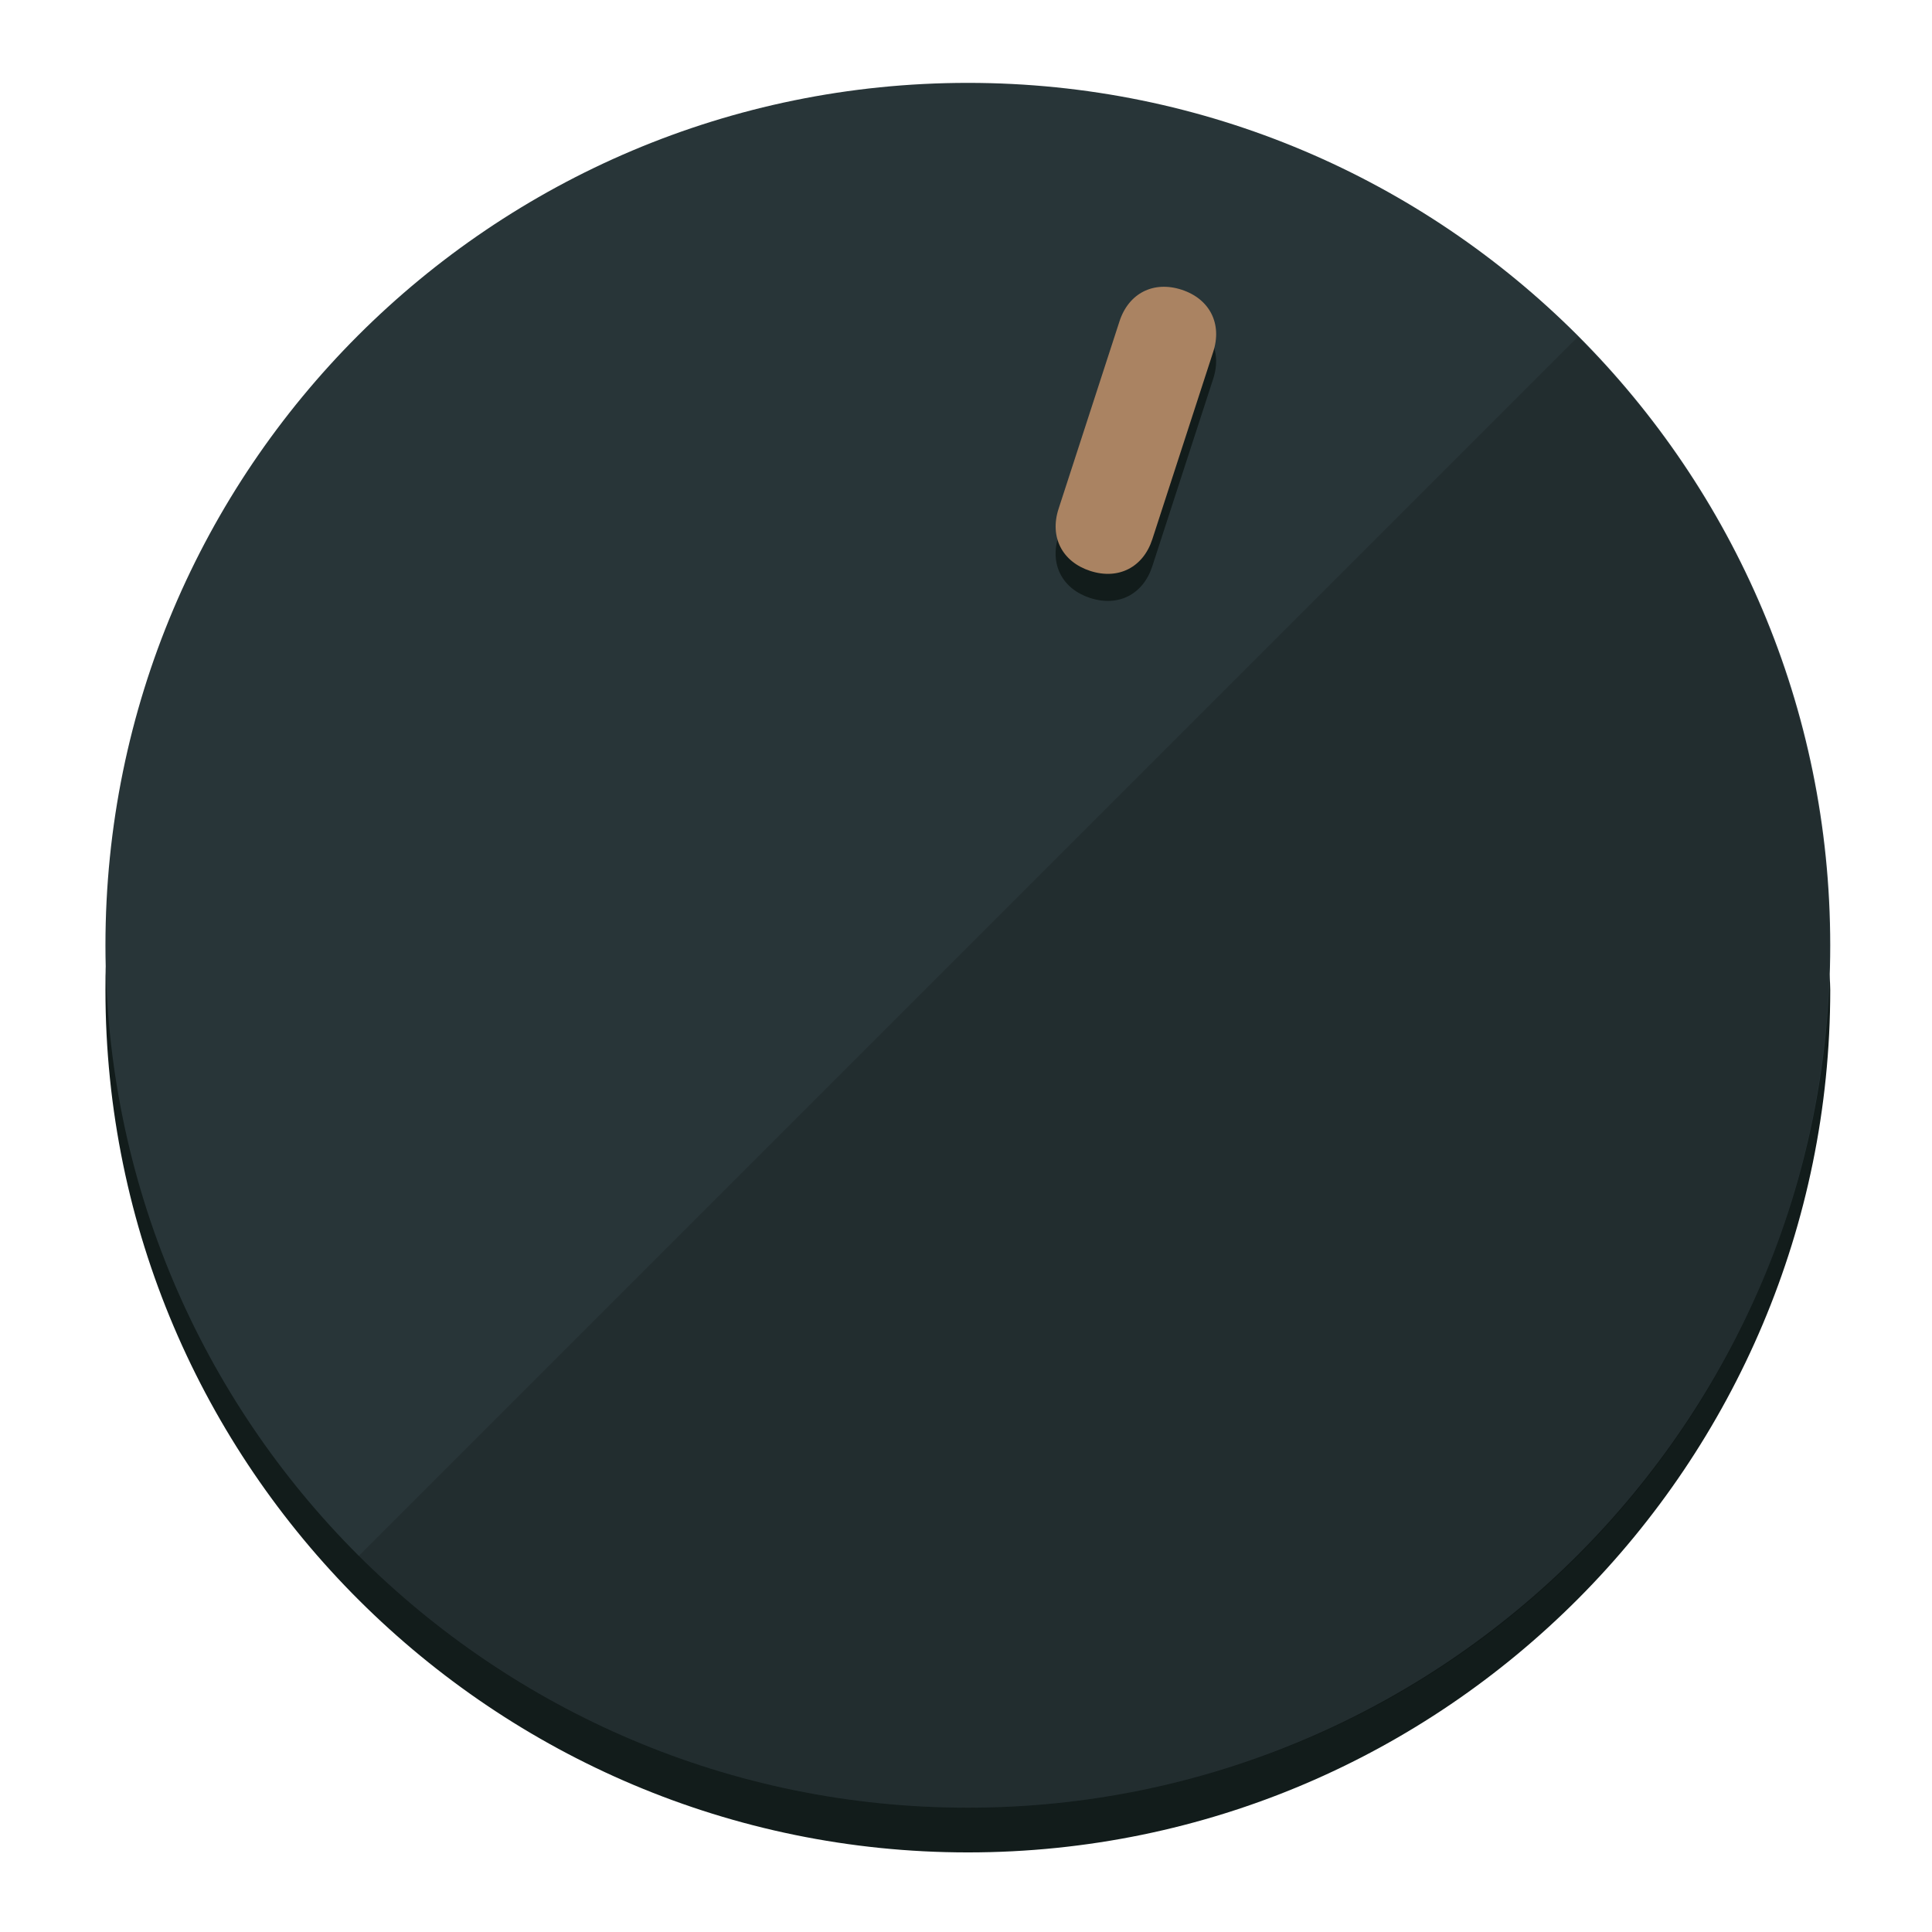
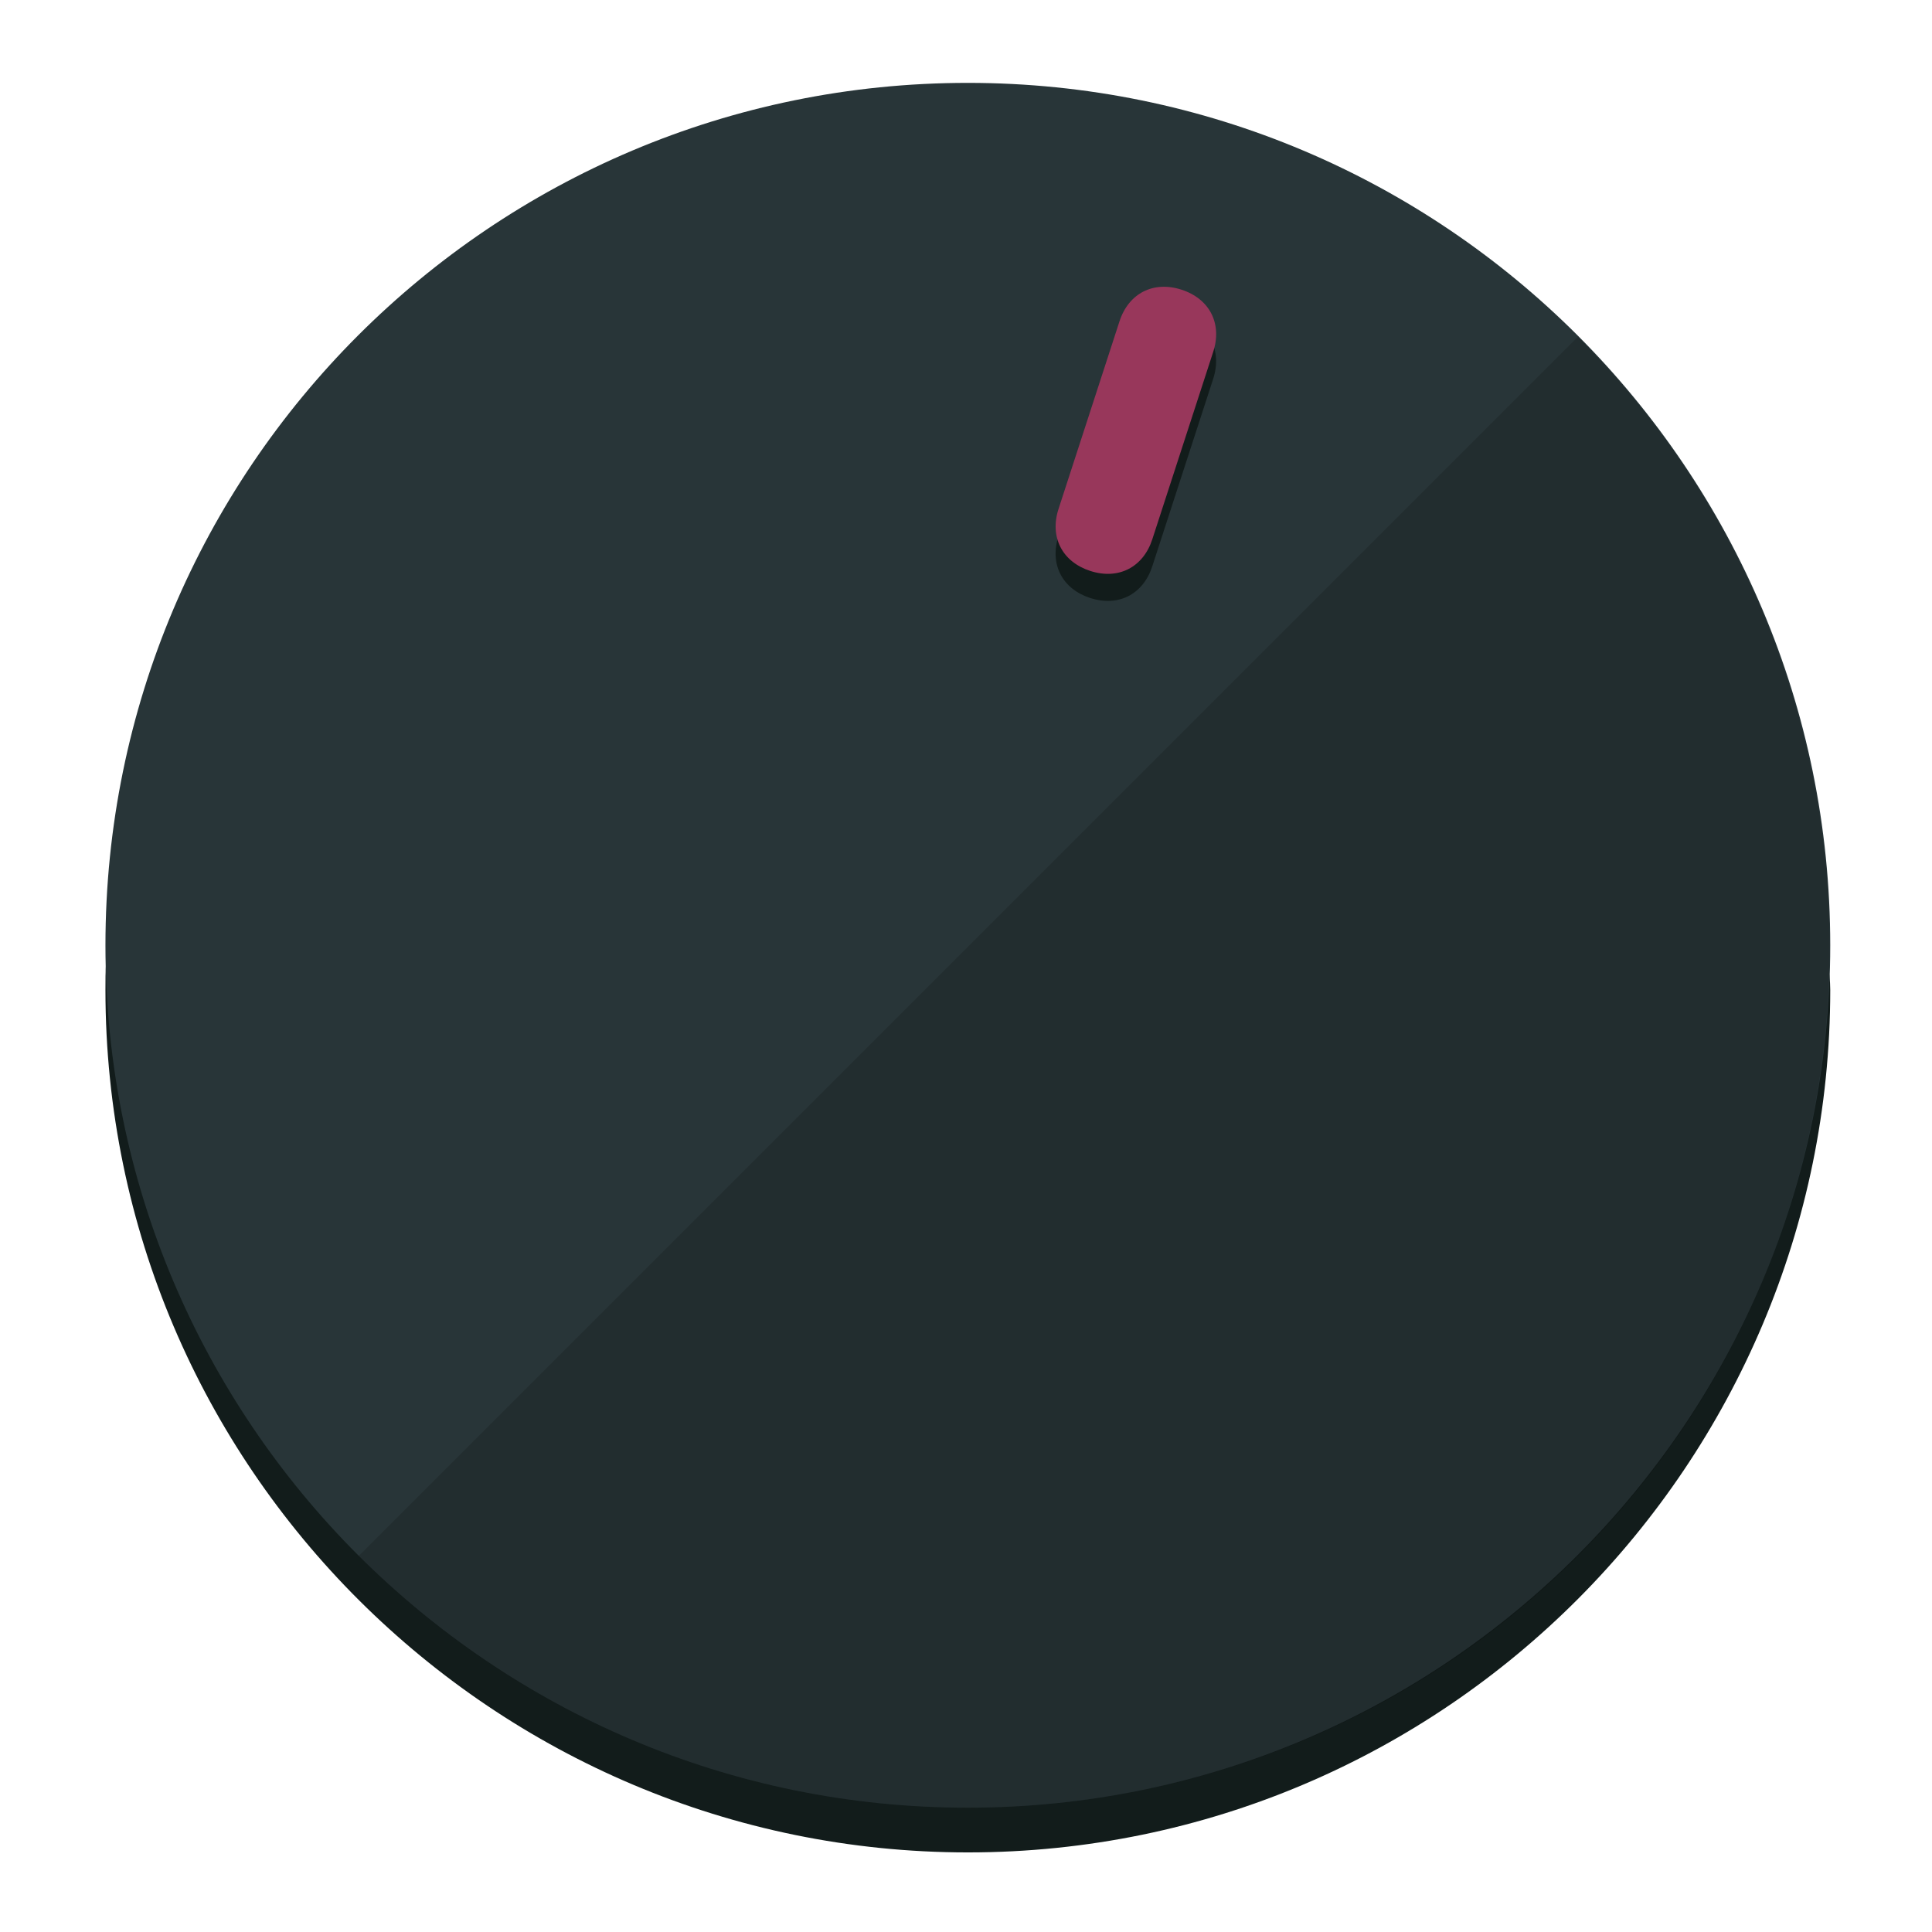
<svg xmlns="http://www.w3.org/2000/svg" height="120px" width="120px" version="1.1" id="Layer_1" viewBox="0 0 496.8 496.8" xml:space="preserve">
  <defs id="defs23" />
  <g id="g3158">
    <path style="display:inline;fill:#121c1b;fill-opacity:1;stroke-width:1.584" d="m 248.875,445.92 c 116.582,0 212.89,-91.238 220.493,-205.286 0,5.069 1.267,8.87 1.267,13.939 0,121.651 -98.842,221.76 -221.76,221.76 -121.651,0 -221.76,-98.842 -221.76,-221.76 0,-5.069 0,-8.87 1.267,-13.939 7.603,114.048 103.91,205.286 220.493,205.286 z" id="path8" />
    <circle style="display:inline;fill:#283538;fill-opacity:1;stroke-width:1.584" cx="248.875" cy="243.071" r="221.76" id="circle12" />
    <path style="display:inline;fill:#000000;fill-opacity:0.154;stroke-width:1.587" d="m 405.744,86.606 c 86.308,86.308 86.308,227.193 0,313.5 -86.308,86.308 -227.193,86.308 -313.5,0" id="path14" />
  </g>
  <g id="g3198">
    <circle style="display:none;fill:#000000;fill-opacity:0;stroke-width:1.584" cx="311.577" cy="154.88" r="221.76" id="circle12-3" transform="rotate(18)" />
    <path style="display:inline;fill:#121c1b;fill-opacity:1;stroke-width:1.584" d="m 296.298,145.631 c -2.35,7.231 -8.737,10.485 -15.968,8.136 v 0 c -7.231,-2.35 -10.485,-8.737 -8.136,-15.968 l 15.663,-48.207 c 2.35,-7.231 8.737,-10.485 15.968,-8.136 v 0 c 7.231,2.349 10.485,8.737 8.136,15.968 z" id="path3789" />
-     <path style="display:inline;fill:#AA8362;stroke-width:1.584" d="m 296.308,138.672 c -2.35,7.231 -8.737,10.485 -15.968,8.136 v 0 c -7.231,-2.349 -10.485,-8.737 -8.136,-15.968 l 15.663,-48.207 c 2.35,-7.231 8.737,-10.485 15.968,-8.136 v 0 c 7.231,2.35 10.485,8.737 8.136,15.968 z" id="path915" />
+     <path style="display:inline;fill:#98375B;stroke-width:1.584" d="m 296.308,138.672 c -2.35,7.231 -8.737,10.485 -15.968,8.136 v 0 c -7.231,-2.349 -10.485,-8.737 -8.136,-15.968 l 15.663,-48.207 c 2.35,-7.231 8.737,-10.485 15.968,-8.136 v 0 c 7.231,2.35 10.485,8.737 8.136,15.968 z" id="path915" />
  </g>
</svg>
